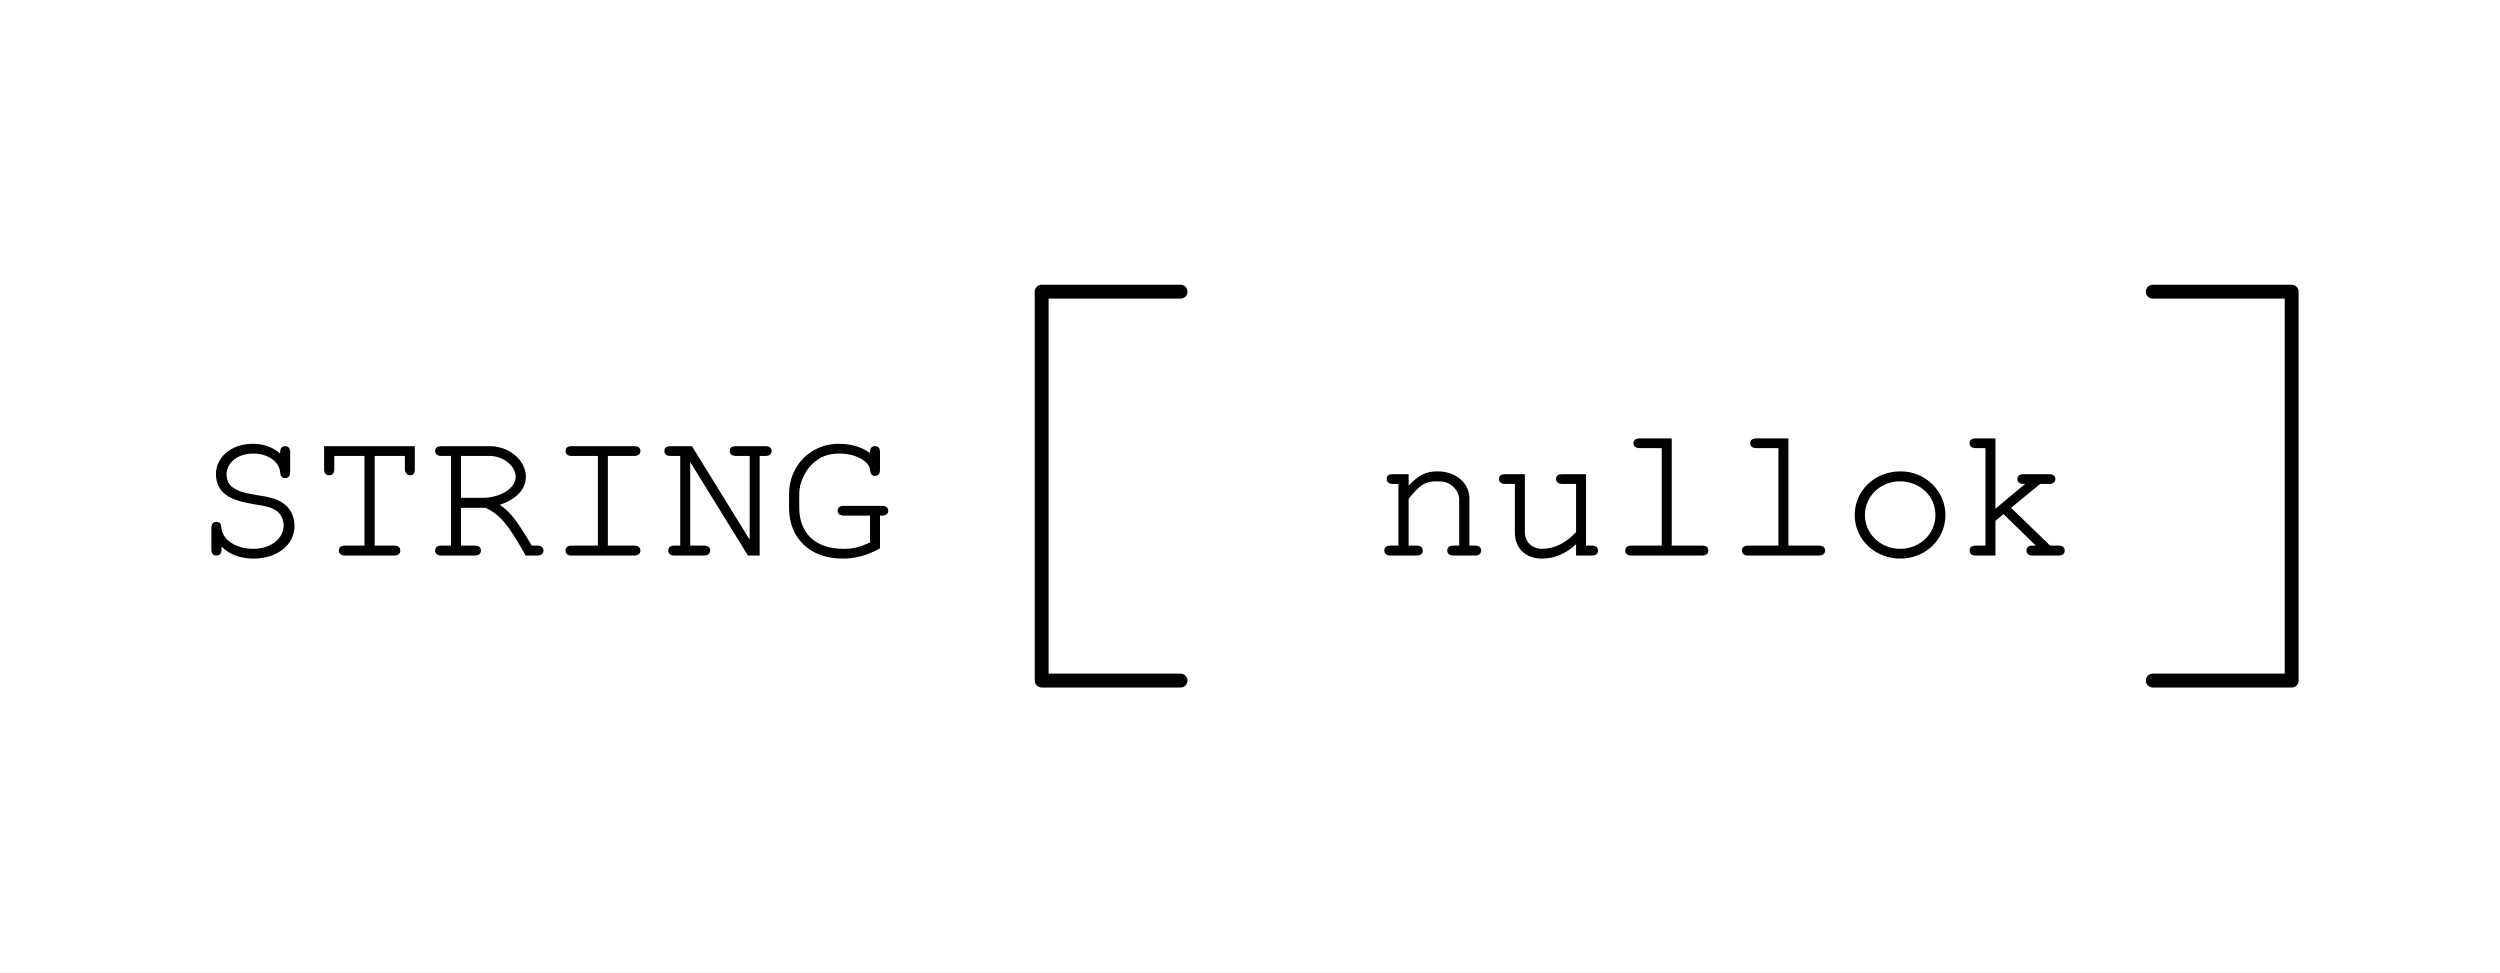
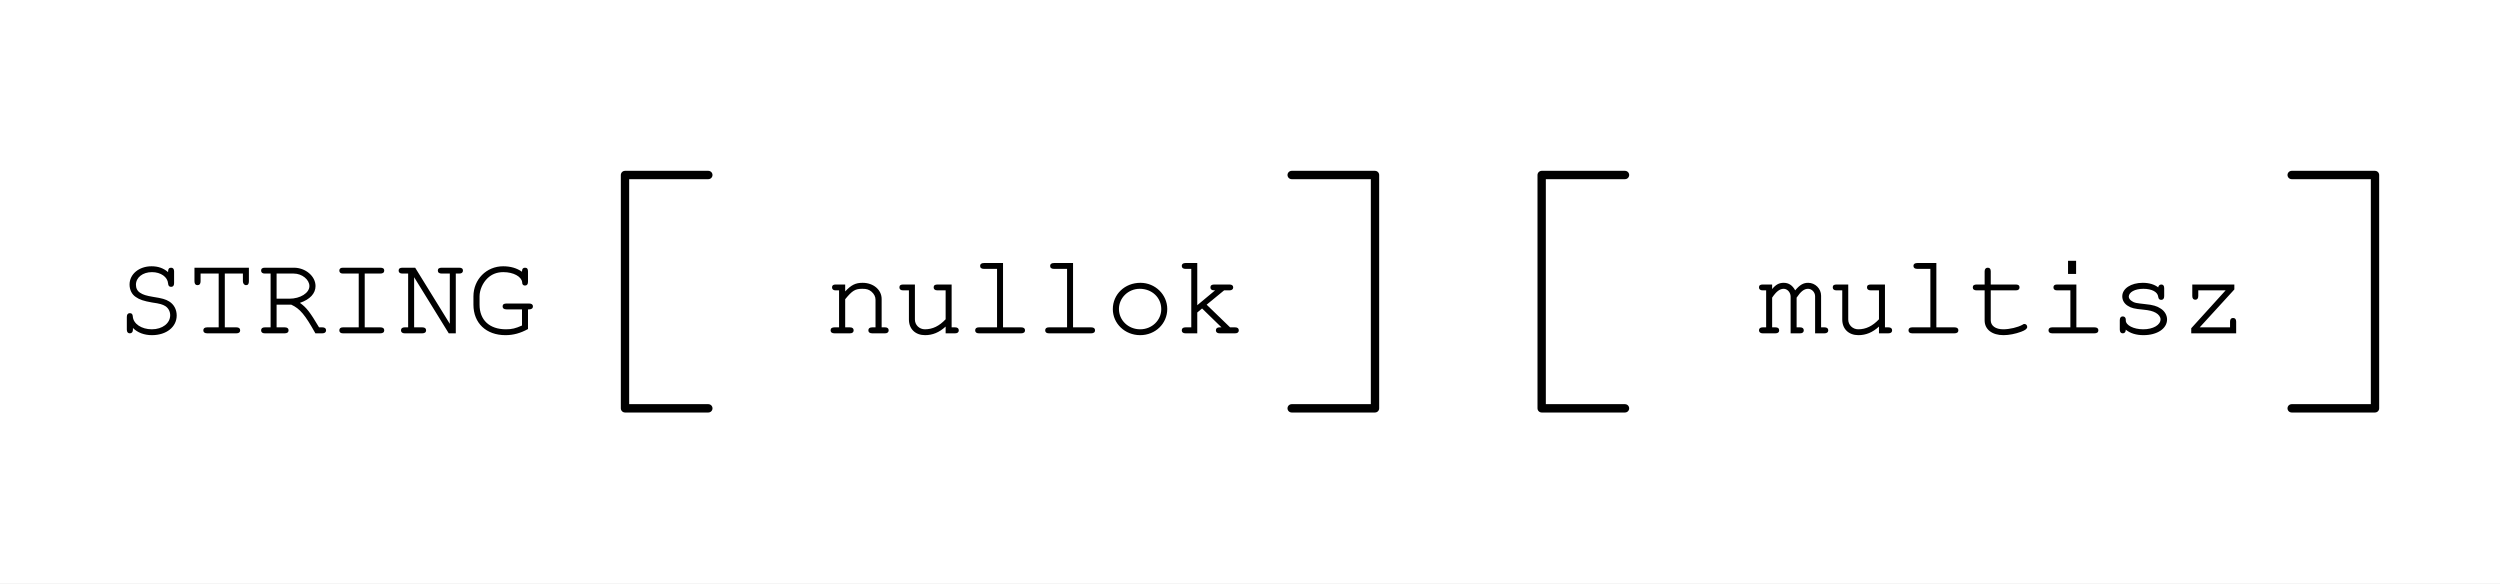
- <svg xmlns="http://www.w3.org/2000/svg" width="180" height="70" shape-rendering="geometricPrecision" version="1.0">
+ <svg xmlns="http://www.w3.org/2000/svg" width="300" height="70" shape-rendering="geometricPrecision" version="1.0">
  <defs>
    <filter id="f2" x="0" y="0" width="200%" height="200%">
      <feOffset result="offOut" in="SourceGraphic" dx="5" dy="5" />
      <feGaussianBlur result="blurOut" in="offOut" stdDeviation="3" />
      <feBlend in="SourceGraphic" in2="blurOut" mode="normal" />
    </filter>
  </defs>
  <g stroke-width="1" stroke-linecap="square" stroke-linejoin="round">
-     <rect x="0" y="0" width="180" height="70" style="fill: #ffffff" />
+     <rect x="0" y="0" width="300" height="70" style="fill: #ffffff" />
    <path stroke="#000000" stroke-width="1.0" stroke-linecap="round" stroke-linejoin="round" fill="none" d="M85.0 21.0 L75.0 21.0 L75.0 49.0 L85.0 49.0 " />
    <path stroke="#000000" stroke-width="1.0" stroke-linecap="round" stroke-linejoin="round" fill="none" d="M155.0 49.0 L165.0 49.0 L165.0 21.0 L155.0 21.0 " />
+     <path stroke="#000000" stroke-width="1.0" stroke-linecap="round" stroke-linejoin="round" fill="none" d="M195.0 49.0 L185.0 49.0 L185.0 21.0 L195.0 21.0 " />
+     <path stroke="#000000" stroke-width="1.0" stroke-linecap="round" stroke-linejoin="round" fill="none" d="M275.0 49.0 L285.0 49.0 L285.0 21.0 L275.0 21.0 " />
    <text x="14" y="40" font-family="Courier" font-size="14" stroke="none" fill="#000000">STRING</text>
    <text x="99" y="40" font-family="Courier" font-size="14" stroke="none" fill="#000000">nullok</text>
+     <text x="211" y="40" font-family="Courier" font-size="14" stroke="none" fill="#000000">multisz</text>
  </g>
</svg>
